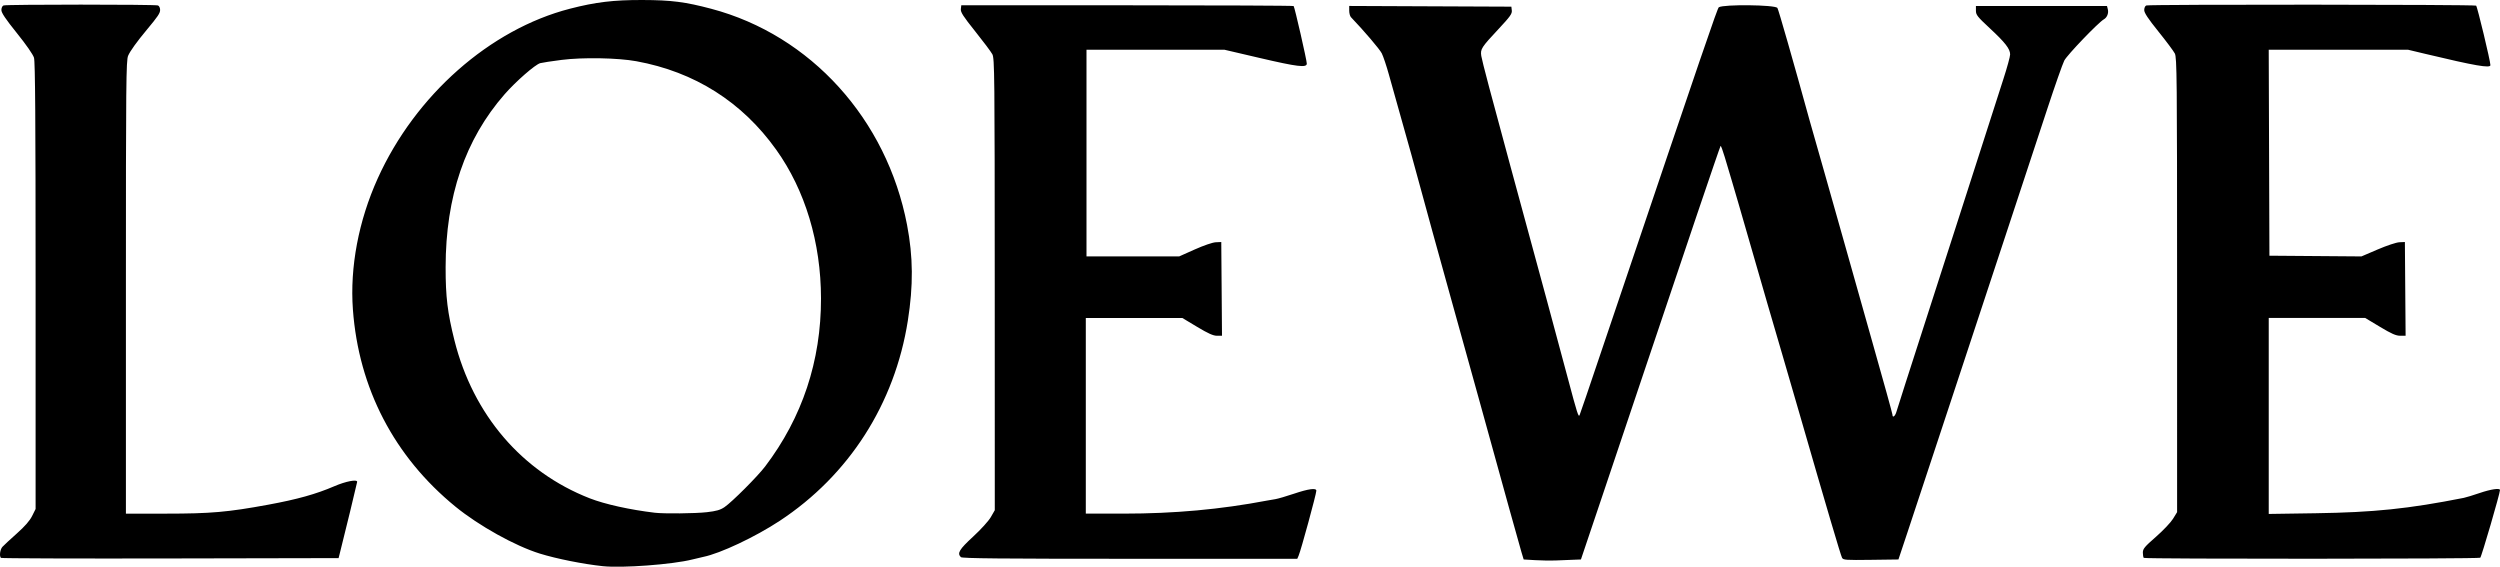
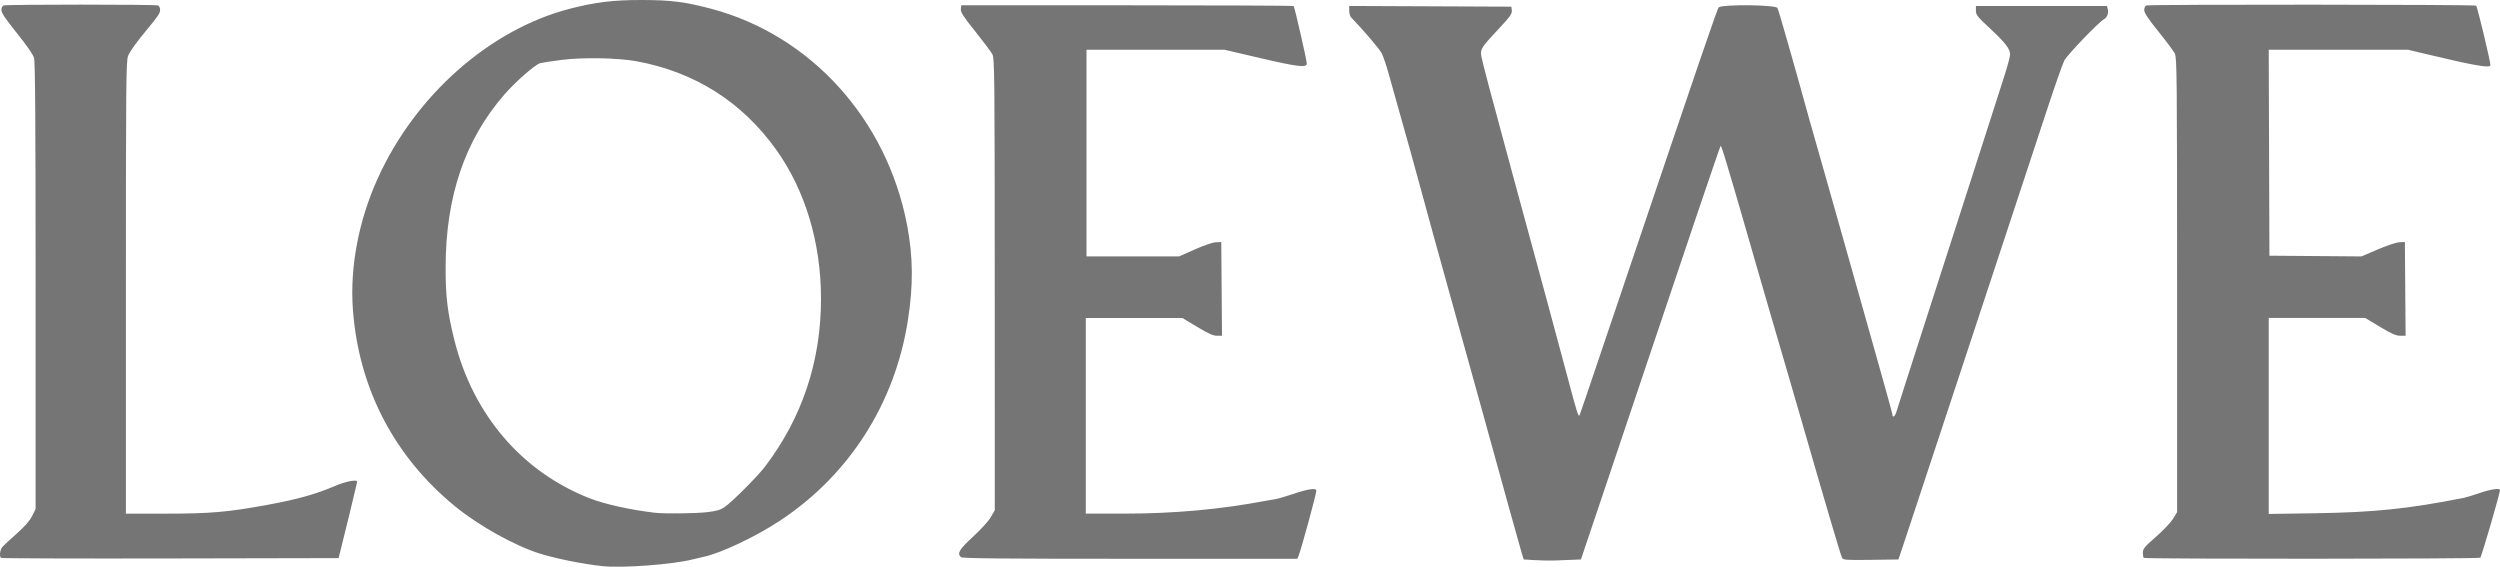
<svg xmlns="http://www.w3.org/2000/svg" width="644.532mm" height="146.114mm" viewBox="0 0 644.532 146.114" version="1.1" id="svg8">
  <defs id="defs2" />
  <g id="layer1" transform="translate(279.6111,106.9331)">
-     <path style="fill:#000000;stroke-width:0.353" d="m -124.207,39.032 c -5.03,-0.53 -11.898,-1.903 -16.228,-3.243 -6.356,-1.967 -15.707,-7.17 -21.746,-12.097 -15.796,-12.89 -24.965,-30.515 -26.448,-50.837 -0.797,-10.922 1.463,-22.859 6.395,-33.777 9.693,-21.459 28.934,-38.445 49.576,-43.768 6.613,-1.705 11.226,-2.259 18.681,-2.242 7.382,0.017 11.029,0.482 17.751,2.267 25.63,6.804 45.251,28.468 50.465,55.718 1.575,8.232 1.635,15.592 0.202,24.694 -3.373,21.423 -15.157,39.828 -33.039,51.605 -6.286,4.14 -15.326,8.404 -19.681,9.284 -0.485,0.098 -1.755,0.399 -2.822,0.668 -5.117,1.293 -18.056,2.261 -23.107,1.728 z m 26.811,-13.913 c 2.488,-0.285 3.48,-0.57 4.583,-1.32 1.931,-1.312 8.51,-7.898 10.471,-10.482 9.569,-12.611 14.417,-27.198 14.396,-43.322 -0.018,-14.4 -4.076,-27.87 -11.546,-38.33 -8.811,-12.337 -21.042,-20.074 -36.067,-22.814 -4.789,-0.873 -13.822,-1.034 -19.249,-0.343 -2.532,0.323 -5.018,0.7 -5.525,0.839 -1.308,0.359 -6.266,4.689 -9.175,8.014 -10.19,11.646 -15.201,26.34 -15.216,44.626 -0.007,7.6 0.487,11.685 2.274,18.829 4.797,19.171 17.421,33.906 34.892,40.727 3.886,1.517 10.369,2.954 16.757,3.713 2.39,0.284 10.442,0.202 13.406,-0.138 z m 213.607,12.364 -2.999,-0.176 -0.586,-1.94 c -0.489,-1.619 -4.011,-14.299 -11.073,-39.864 -0.67,-2.425 -3.935,-14.173 -7.255,-26.106 -3.32,-11.933 -6.582,-23.76 -7.249,-26.282 -0.667,-2.522 -1.929,-7.126 -2.804,-10.231 -2.732,-9.69 -4.624,-16.428 -5.795,-20.637 -0.621,-2.231 -1.441,-4.674 -1.824,-5.429 -0.549,-1.082 -4.54,-5.765 -7.946,-9.325 -0.245,-0.256 -0.446,-1.012 -0.446,-1.678 v -1.212 l 20.902,0.091 20.902,0.091 0.114,0.99 c 0.096,0.833 -0.435,1.576 -3.351,4.695 -4.508,4.82 -4.784,5.249 -4.521,7.016 0.181,1.212 2.689,10.704 7.412,28.046 7.957,29.217 12.376,45.538 14.946,55.21 2.366,8.903 2.716,9.996 2.991,9.349 0.236,-0.557 1.247,-3.53 8.871,-26.106 23.099,-68.401 26.662,-78.823 27.023,-79.046 1.273,-0.787 14.434,-0.643 15.1,0.165 0.251,0.305 4.169,13.99 8.342,29.139 0.24,0.873 2.026,7.144 3.967,13.935 1.942,6.791 4.277,15.046 5.191,18.344 0.913,3.298 4.024,14.319 6.913,24.49 2.889,10.171 5.252,18.704 5.252,18.962 0,0.901 0.654,0.46 1.004,-0.677 0.728,-2.363 3.28,-10.329 6.923,-21.608 2.068,-6.403 4.215,-13.07 4.771,-14.817 0.556,-1.746 2.118,-6.588 3.471,-10.76 1.353,-4.172 4.314,-13.379 6.581,-20.461 2.267,-7.082 4.901,-15.281 5.855,-18.219 0.954,-2.939 1.734,-5.788 1.734,-6.331 0,-1.428 -1.273,-3.064 -5.279,-6.783 -3.158,-2.933 -3.541,-3.418 -3.541,-4.498 v -1.21 h 16.895 16.895 l 0.223,0.889 c 0.241,0.961 -0.207,2.087 -1.009,2.536 -1.418,0.793 -9.507,9.222 -10.23,10.658 -0.447,0.888 -2.43,6.537 -4.407,12.551 -1.977,6.015 -6.348,19.27 -9.714,29.457 -3.366,10.186 -10.126,30.665 -15.022,45.508 C 218.541,11.051 213.476,26.37 212.182,30.251 l -2.353,7.056 -7.105,0.095 c -6.497,0.087 -7.133,0.042 -7.431,-0.529 -0.367,-0.703 -3.977,-12.927 -10.812,-36.608 -1.288,-4.463 -3.272,-11.289 -4.41,-15.169 -3.593,-12.257 -4.469,-15.268 -7.541,-25.929 -3.888,-13.489 -4.602,-15.951 -5.681,-19.573 -0.492,-1.653 -1.302,-4.371 -1.8,-6.04 -0.497,-1.669 -0.979,-2.961 -1.07,-2.87 -0.168,0.168 -9.316,27.167 -19.751,58.292 -3.187,9.507 -8.149,24.271 -11.026,32.808 l -5.23,15.522 -2.264,0.087 c -1.245,0.048 -3.217,0.127 -4.381,0.176 -1.164,0.049 -3.466,0.01 -5.115,-0.087 z m -395.58,-0.587 c -0.458,-0.458 -0.229,-2.165 0.381,-2.844 0.34,-0.377 1.998,-1.915 3.686,-3.417 2.101,-1.87 3.352,-3.3 3.969,-4.537 l 0.9,-1.806 v -57.481 c 0,-42.899 -0.105,-57.831 -0.413,-58.86 -0.249,-0.83 -2.005,-3.358 -4.41,-6.347 -2.933,-3.646 -3.997,-5.228 -3.997,-5.944 0,-0.564 0.235,-1.066 0.558,-1.19 0.729,-0.28 39.077,-0.28 39.806,0 0.315,0.121 0.558,0.622 0.558,1.153 0,0.845 -0.549,1.663 -3.467,5.161 -2.516,3.016 -4.3,5.499 -4.782,6.656 -0.517,1.239 -0.57,6.789 -0.57,59.708 v 58.342 l 10.319,-3.5e-4 c 11.567,-3.6e-4 15.917,-0.381 26.384,-2.307 7.465,-1.374 12.336,-2.734 17.014,-4.753 2.961,-1.278 5.899,-1.846 5.905,-1.142 0.002,0.211 -3.356,14.03 -4.522,18.609 l -0.269,1.058 -43.406,0.09 c -23.874,0.049 -43.513,-0.017 -43.643,-0.147 z m 247.484,-0.19 c -1.008,-1.008 -0.431,-1.976 3.147,-5.278 2.03,-1.873 4.008,-4.056 4.583,-5.059 l 1.012,-1.764 -0.011,-58.208 c -0.011,-54.385 -0.051,-58.283 -0.619,-59.347 -0.334,-0.626 -2.323,-3.281 -4.419,-5.9 -3.099,-3.872 -3.791,-4.945 -3.699,-5.741 l 0.112,-0.979 h 42.745 c 23.51,0 42.833,0.088 42.941,0.196 0.255,0.255 3.391,13.979 3.391,14.842 0,1.11 -2.386,0.824 -12.142,-1.456 L 36.1,-94.103 H 18.3 0.5 v 26.635 26.635 H 12.455 24.411 l 4.008,-1.79 c 2.336,-1.043 4.597,-1.816 5.419,-1.852 l 1.411,-0.062 0.093,12.083 0.093,12.083 h -1.296 c -0.969,0 -2.262,-0.58 -5.115,-2.293 l -3.819,-2.293 H 12.764 0.323 V 0.265 25.488 l 9.701,-0.002 c 13.16,-0.002 24.995,-1.078 37.042,-3.367 0.485,-0.092 1.438,-0.256 2.117,-0.363 0.679,-0.108 2.847,-0.741 4.817,-1.407 3.731,-1.261 5.772,-1.534 5.758,-0.77 -0.017,0.892 -3.959,15.339 -4.572,16.757 l -0.343,0.794 H 11.69 c -33.093,0 -43.251,-0.099 -43.576,-0.423 z m 304.965,0.189 c -0.13,-0.13 -0.236,-0.741 -0.236,-1.359 0,-0.978 0.434,-1.502 3.357,-4.056 1.846,-1.613 3.833,-3.707 4.415,-4.653 l 1.058,-1.72 -0.004,-58.561 c -0.004,-53.803 -0.05,-58.653 -0.587,-59.694 -0.321,-0.623 -2.227,-3.175 -4.236,-5.671 -2.67,-3.318 -3.651,-4.801 -3.651,-5.519 0,-0.548 0.234,-1.071 0.531,-1.185 0.788,-0.302 84.602,-0.258 85.039,0.045 0.298,0.206 3.69,14.33 3.684,15.341 -0.005,0.843 -3.906,0.168 -16.693,-2.888 l -4.52,-1.08 h -17.971 -17.971 l 0.09,26.547 0.09,26.547 11.864,0.093 11.864,0.093 4.187,-1.796 c 2.363,-1.014 4.802,-1.822 5.598,-1.857 l 1.411,-0.061 0.093,12.083 0.093,12.083 h -1.393 c -1.087,0 -2.229,-0.503 -5.208,-2.293 l -3.816,-2.293 -12.435,-7.1e-4 -12.435,-3.6e-4 V 0.305 25.569 l 12.083,-0.182 c 15.069,-0.227 23.966,-1.149 38.188,-3.961 0.582,-0.115 2.427,-0.677 4.099,-1.249 2.907,-0.994 5.248,-1.339 5.252,-0.775 0.006,0.846 -4.774,17.243 -5.089,17.455 -0.477,0.322 -86.43,0.359 -86.752,0.037 z" id="path882" />
+     <path style="fill:#191919; fill-opacity:0.6; stroke-width:0.353" d="m -124.207,39.032 c -5.03,-0.53 -11.898,-1.903 -16.228,-3.243 -6.356,-1.967 -15.707,-7.17 -21.746,-12.097 -15.796,-12.89 -24.965,-30.515 -26.448,-50.837 -0.797,-10.922 1.463,-22.859 6.395,-33.777 9.693,-21.459 28.934,-38.445 49.576,-43.768 6.613,-1.705 11.226,-2.259 18.681,-2.242 7.382,0.017 11.029,0.482 17.751,2.267 25.63,6.804 45.251,28.468 50.465,55.718 1.575,8.232 1.635,15.592 0.202,24.694 -3.373,21.423 -15.157,39.828 -33.039,51.605 -6.286,4.14 -15.326,8.404 -19.681,9.284 -0.485,0.098 -1.755,0.399 -2.822,0.668 -5.117,1.293 -18.056,2.261 -23.107,1.728 z m 26.811,-13.913 c 2.488,-0.285 3.48,-0.57 4.583,-1.32 1.931,-1.312 8.51,-7.898 10.471,-10.482 9.569,-12.611 14.417,-27.198 14.396,-43.322 -0.018,-14.4 -4.076,-27.87 -11.546,-38.33 -8.811,-12.337 -21.042,-20.074 -36.067,-22.814 -4.789,-0.873 -13.822,-1.034 -19.249,-0.343 -2.532,0.323 -5.018,0.7 -5.525,0.839 -1.308,0.359 -6.266,4.689 -9.175,8.014 -10.19,11.646 -15.201,26.34 -15.216,44.626 -0.007,7.6 0.487,11.685 2.274,18.829 4.797,19.171 17.421,33.906 34.892,40.727 3.886,1.517 10.369,2.954 16.757,3.713 2.39,0.284 10.442,0.202 13.406,-0.138 z m 213.607,12.364 -2.999,-0.176 -0.586,-1.94 c -0.489,-1.619 -4.011,-14.299 -11.073,-39.864 -0.67,-2.425 -3.935,-14.173 -7.255,-26.106 -3.32,-11.933 -6.582,-23.76 -7.249,-26.282 -0.667,-2.522 -1.929,-7.126 -2.804,-10.231 -2.732,-9.69 -4.624,-16.428 -5.795,-20.637 -0.621,-2.231 -1.441,-4.674 -1.824,-5.429 -0.549,-1.082 -4.54,-5.765 -7.946,-9.325 -0.245,-0.256 -0.446,-1.012 -0.446,-1.678 v -1.212 l 20.902,0.091 20.902,0.091 0.114,0.99 c 0.096,0.833 -0.435,1.576 -3.351,4.695 -4.508,4.82 -4.784,5.249 -4.521,7.016 0.181,1.212 2.689,10.704 7.412,28.046 7.957,29.217 12.376,45.538 14.946,55.21 2.366,8.903 2.716,9.996 2.991,9.349 0.236,-0.557 1.247,-3.53 8.871,-26.106 23.099,-68.401 26.662,-78.823 27.023,-79.046 1.273,-0.787 14.434,-0.643 15.1,0.165 0.251,0.305 4.169,13.99 8.342,29.139 0.24,0.873 2.026,7.144 3.967,13.935 1.942,6.791 4.277,15.046 5.191,18.344 0.913,3.298 4.024,14.319 6.913,24.49 2.889,10.171 5.252,18.704 5.252,18.962 0,0.901 0.654,0.46 1.004,-0.677 0.728,-2.363 3.28,-10.329 6.923,-21.608 2.068,-6.403 4.215,-13.07 4.771,-14.817 0.556,-1.746 2.118,-6.588 3.471,-10.76 1.353,-4.172 4.314,-13.379 6.581,-20.461 2.267,-7.082 4.901,-15.281 5.855,-18.219 0.954,-2.939 1.734,-5.788 1.734,-6.331 0,-1.428 -1.273,-3.064 -5.279,-6.783 -3.158,-2.933 -3.541,-3.418 -3.541,-4.498 v -1.21 h 16.895 16.895 l 0.223,0.889 c 0.241,0.961 -0.207,2.087 -1.009,2.536 -1.418,0.793 -9.507,9.222 -10.23,10.658 -0.447,0.888 -2.43,6.537 -4.407,12.551 -1.977,6.015 -6.348,19.27 -9.714,29.457 -3.366,10.186 -10.126,30.665 -15.022,45.508 C 218.541,11.051 213.476,26.37 212.182,30.251 l -2.353,7.056 -7.105,0.095 c -6.497,0.087 -7.133,0.042 -7.431,-0.529 -0.367,-0.703 -3.977,-12.927 -10.812,-36.608 -1.288,-4.463 -3.272,-11.289 -4.41,-15.169 -3.593,-12.257 -4.469,-15.268 -7.541,-25.929 -3.888,-13.489 -4.602,-15.951 -5.681,-19.573 -0.492,-1.653 -1.302,-4.371 -1.8,-6.04 -0.497,-1.669 -0.979,-2.961 -1.07,-2.87 -0.168,0.168 -9.316,27.167 -19.751,58.292 -3.187,9.507 -8.149,24.271 -11.026,32.808 l -5.23,15.522 -2.264,0.087 c -1.245,0.048 -3.217,0.127 -4.381,0.176 -1.164,0.049 -3.466,0.01 -5.115,-0.087 z m -395.58,-0.587 c -0.458,-0.458 -0.229,-2.165 0.381,-2.844 0.34,-0.377 1.998,-1.915 3.686,-3.417 2.101,-1.87 3.352,-3.3 3.969,-4.537 l 0.9,-1.806 v -57.481 c 0,-42.899 -0.105,-57.831 -0.413,-58.86 -0.249,-0.83 -2.005,-3.358 -4.41,-6.347 -2.933,-3.646 -3.997,-5.228 -3.997,-5.944 0,-0.564 0.235,-1.066 0.558,-1.19 0.729,-0.28 39.077,-0.28 39.806,0 0.315,0.121 0.558,0.622 0.558,1.153 0,0.845 -0.549,1.663 -3.467,5.161 -2.516,3.016 -4.3,5.499 -4.782,6.656 -0.517,1.239 -0.57,6.789 -0.57,59.708 v 58.342 l 10.319,-3.5e-4 c 11.567,-3.6e-4 15.917,-0.381 26.384,-2.307 7.465,-1.374 12.336,-2.734 17.014,-4.753 2.961,-1.278 5.899,-1.846 5.905,-1.142 0.002,0.211 -3.356,14.03 -4.522,18.609 l -0.269,1.058 -43.406,0.09 c -23.874,0.049 -43.513,-0.017 -43.643,-0.147 z m 247.484,-0.19 c -1.008,-1.008 -0.431,-1.976 3.147,-5.278 2.03,-1.873 4.008,-4.056 4.583,-5.059 l 1.012,-1.764 -0.011,-58.208 c -0.011,-54.385 -0.051,-58.283 -0.619,-59.347 -0.334,-0.626 -2.323,-3.281 -4.419,-5.9 -3.099,-3.872 -3.791,-4.945 -3.699,-5.741 l 0.112,-0.979 h 42.745 c 23.51,0 42.833,0.088 42.941,0.196 0.255,0.255 3.391,13.979 3.391,14.842 0,1.11 -2.386,0.824 -12.142,-1.456 L 36.1,-94.103 H 18.3 0.5 v 26.635 26.635 H 12.455 24.411 l 4.008,-1.79 c 2.336,-1.043 4.597,-1.816 5.419,-1.852 l 1.411,-0.062 0.093,12.083 0.093,12.083 h -1.296 c -0.969,0 -2.262,-0.58 -5.115,-2.293 l -3.819,-2.293 H 12.764 0.323 V 0.265 25.488 l 9.701,-0.002 c 13.16,-0.002 24.995,-1.078 37.042,-3.367 0.485,-0.092 1.438,-0.256 2.117,-0.363 0.679,-0.108 2.847,-0.741 4.817,-1.407 3.731,-1.261 5.772,-1.534 5.758,-0.77 -0.017,0.892 -3.959,15.339 -4.572,16.757 l -0.343,0.794 H 11.69 c -33.093,0 -43.251,-0.099 -43.576,-0.423 z m 304.965,0.189 c -0.13,-0.13 -0.236,-0.741 -0.236,-1.359 0,-0.978 0.434,-1.502 3.357,-4.056 1.846,-1.613 3.833,-3.707 4.415,-4.653 l 1.058,-1.72 -0.004,-58.561 c -0.004,-53.803 -0.05,-58.653 -0.587,-59.694 -0.321,-0.623 -2.227,-3.175 -4.236,-5.671 -2.67,-3.318 -3.651,-4.801 -3.651,-5.519 0,-0.548 0.234,-1.071 0.531,-1.185 0.788,-0.302 84.602,-0.258 85.039,0.045 0.298,0.206 3.69,14.33 3.684,15.341 -0.005,0.843 -3.906,0.168 -16.693,-2.888 l -4.52,-1.08 h -17.971 -17.971 l 0.09,26.547 0.09,26.547 11.864,0.093 11.864,0.093 4.187,-1.796 c 2.363,-1.014 4.802,-1.822 5.598,-1.857 l 1.411,-0.061 0.093,12.083 0.093,12.083 h -1.393 c -1.087,0 -2.229,-0.503 -5.208,-2.293 l -3.816,-2.293 -12.435,-7.1e-4 -12.435,-3.6e-4 V 0.305 25.569 l 12.083,-0.182 c 15.069,-0.227 23.966,-1.149 38.188,-3.961 0.582,-0.115 2.427,-0.677 4.099,-1.249 2.907,-0.994 5.248,-1.339 5.252,-0.775 0.006,0.846 -4.774,17.243 -5.089,17.455 -0.477,0.322 -86.43,0.359 -86.752,0.037 z" id="path882" />
  </g>
</svg>
